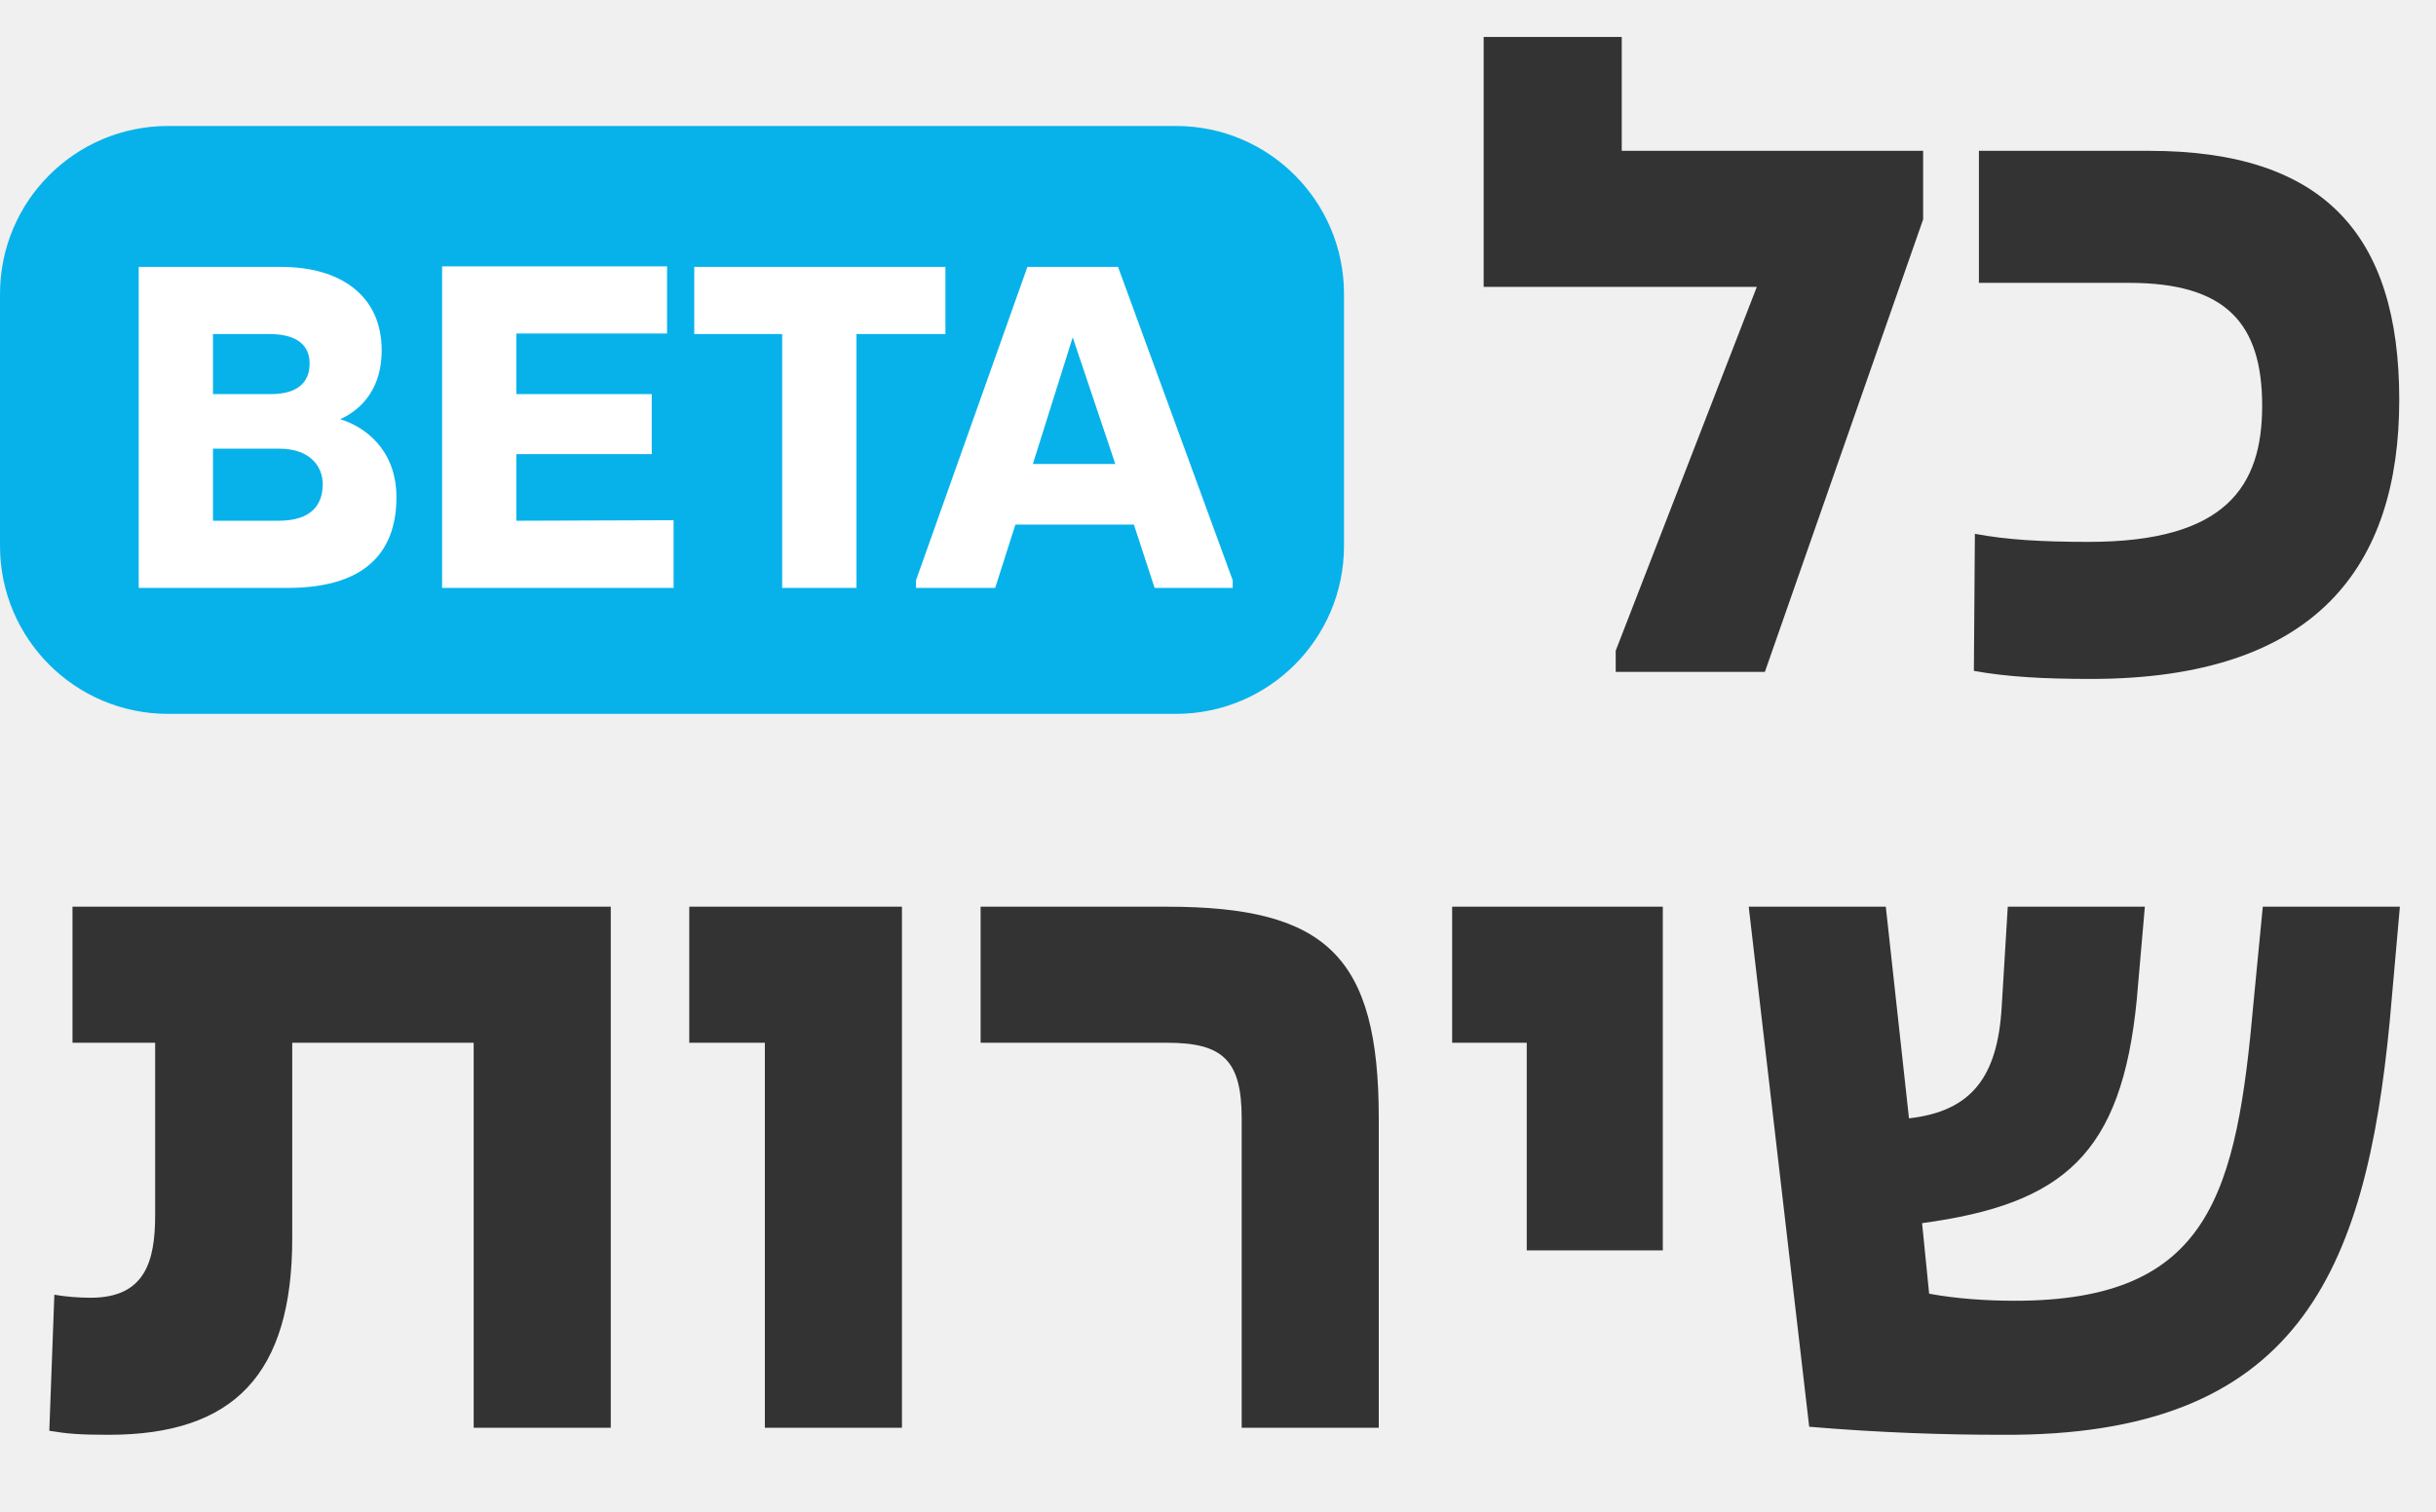
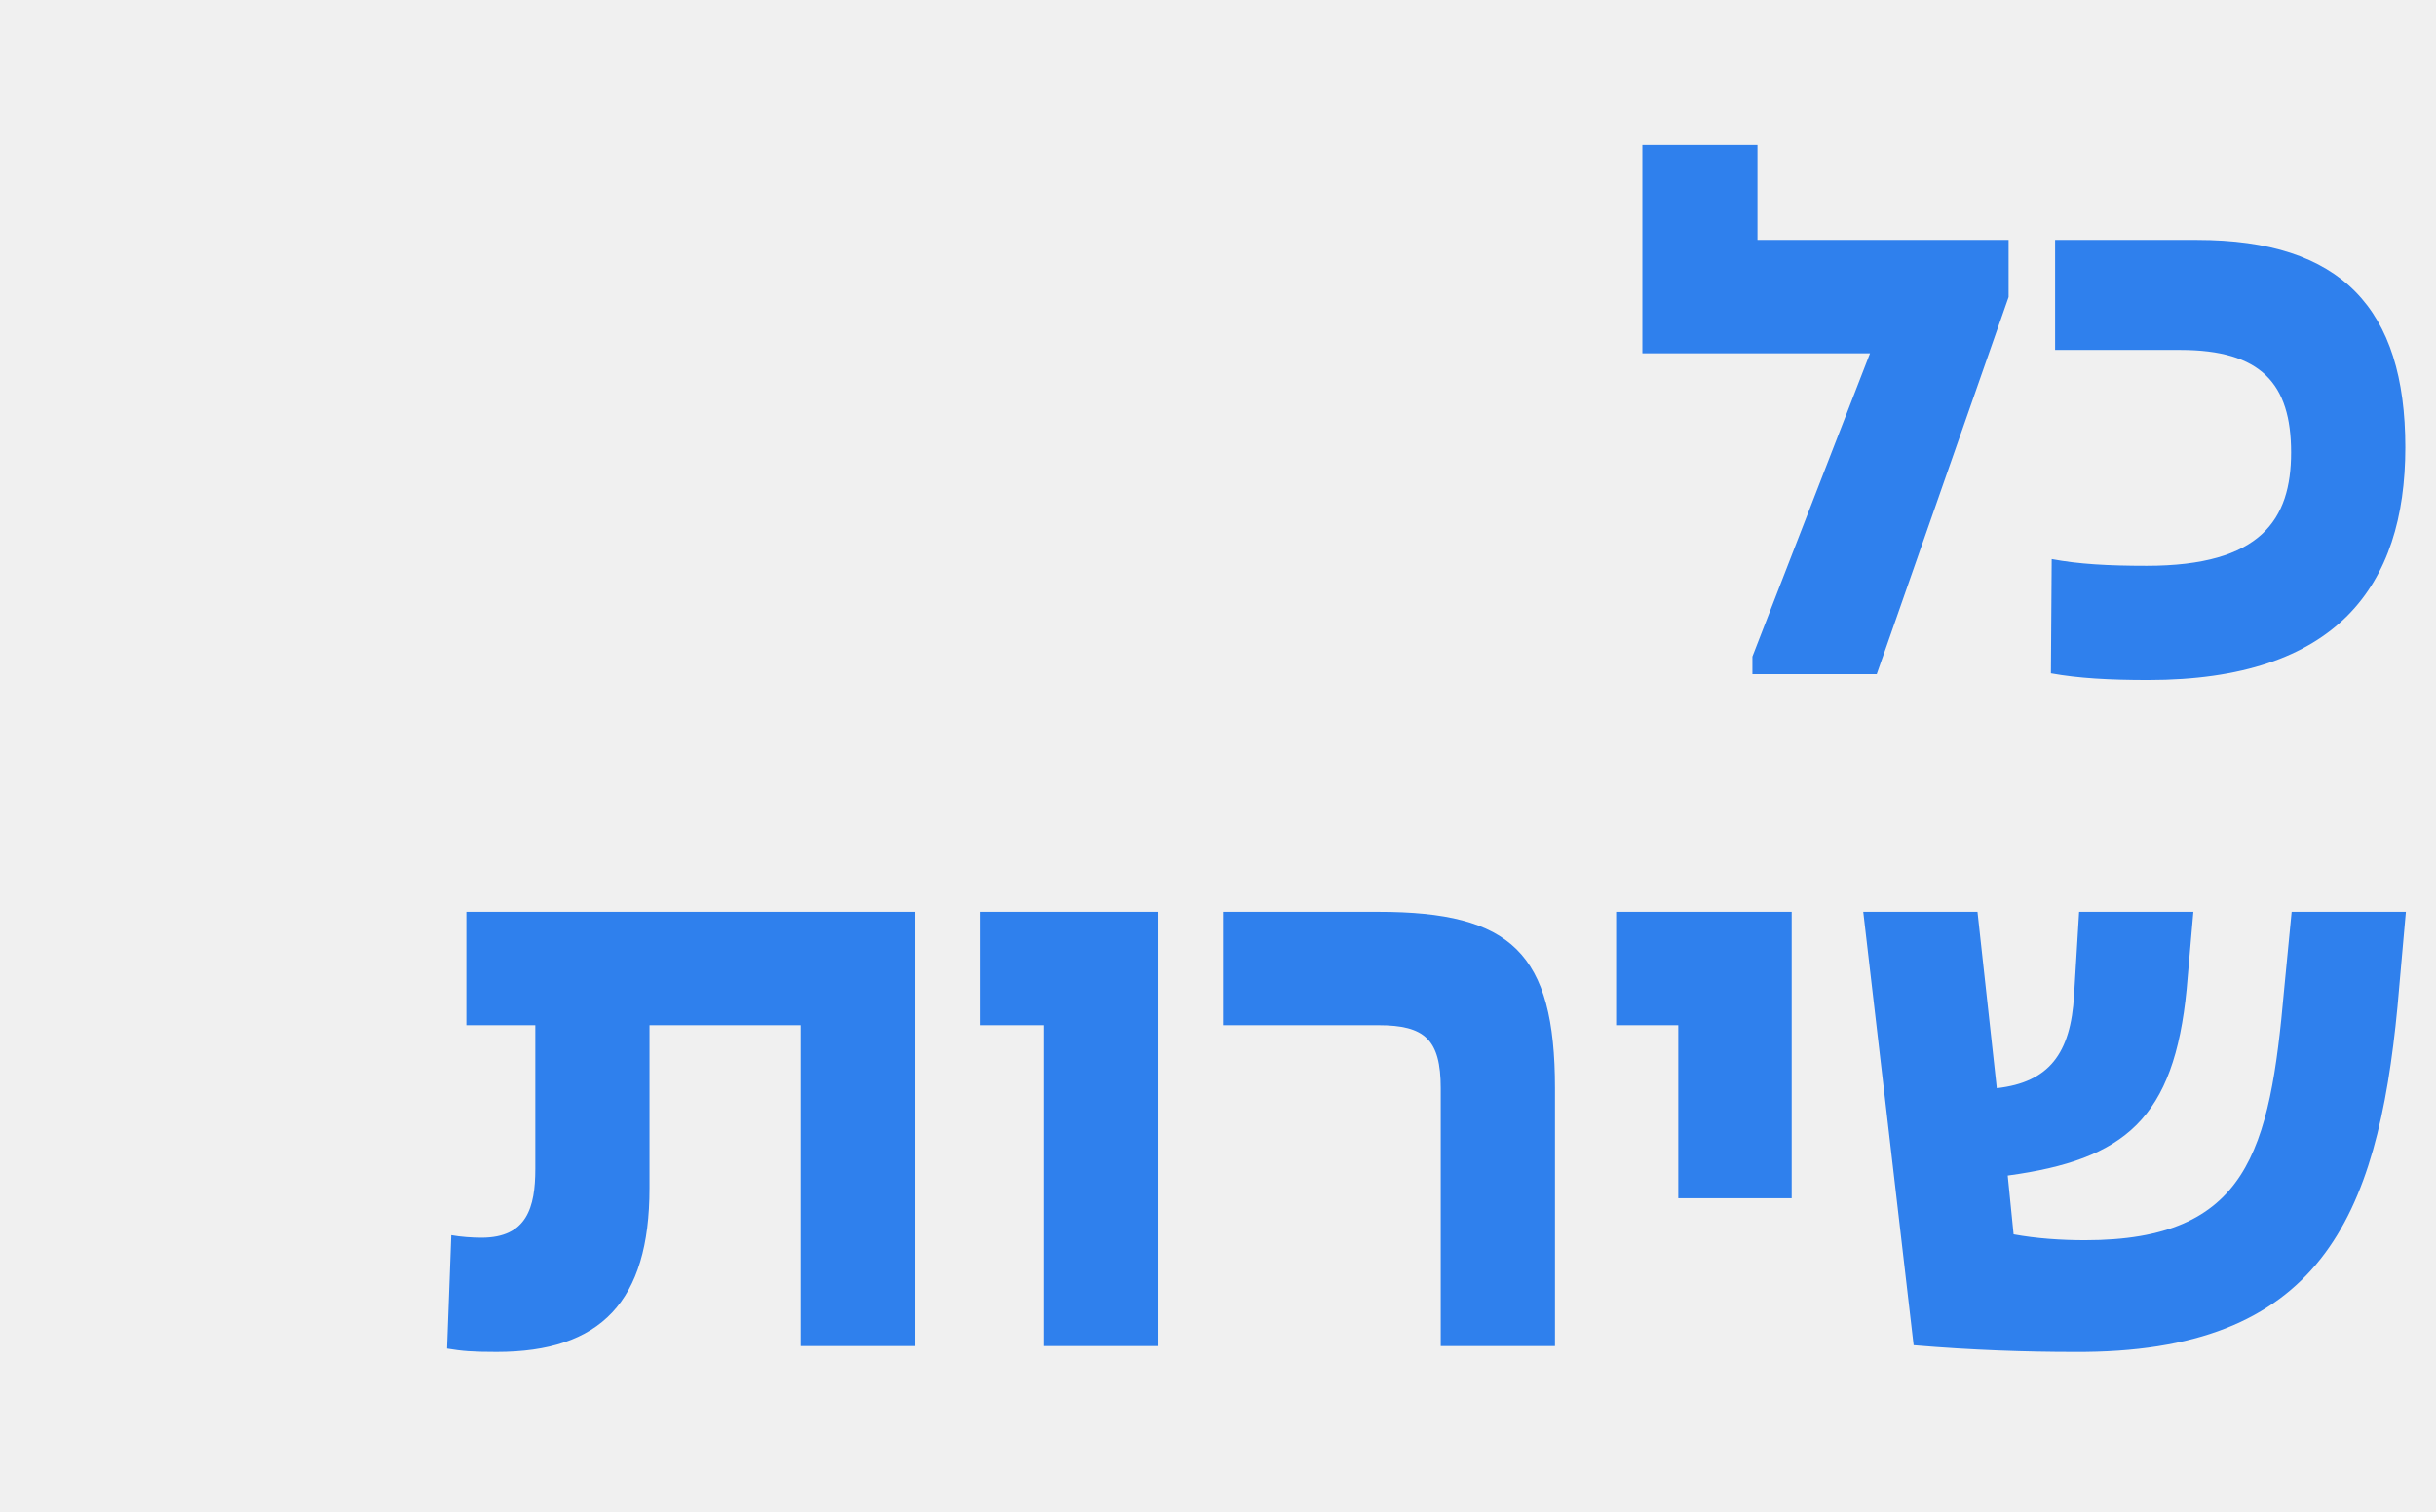
<svg xmlns="http://www.w3.org/2000/svg" width="58" height="36" viewBox="0 0 58 36" fill="none">
-   <path d="M38.469 16H42.021L45.789 5.224V3.592H38.613V0.88H35.325V6.832H41.829L38.469 15.496V16ZM49.781 16.168C55.157 16.168 57.125 13.48 57.125 9.52C57.125 5.56 55.301 3.592 51.173 3.592H47.117V6.736H50.693C52.997 6.736 53.861 7.696 53.861 9.664C53.861 11.584 52.997 12.904 49.733 12.904C48.629 12.904 47.789 12.856 47.021 12.712L46.997 15.976C47.789 16.12 48.677 16.168 49.781 16.168ZM2.59 34.168C5.566 34.168 6.958 32.728 6.958 29.488V24.832H11.278V34H14.542V21.592H1.726V24.832H3.694V28.936C3.694 30.04 3.454 30.904 2.158 30.904C1.894 30.904 1.558 30.88 1.294 30.832L1.174 34.072C1.606 34.144 1.894 34.168 2.59 34.168ZM18.211 34H21.475V21.592H16.411V24.832H18.211V34ZM29.564 26.632V34H32.828V26.632C32.828 22.768 31.58 21.592 27.788 21.592H23.348V24.832H27.788C29.108 24.832 29.564 25.24 29.564 26.632ZM36.351 29.776H39.591V21.592H34.575V24.832H36.351V29.776ZM47.66 34.168C54.692 34.216 56.324 30.328 56.9 24.304L57.14 21.592H53.876L53.66 23.824C53.252 28.432 52.628 30.976 47.972 30.976C47.3 30.976 46.58 30.928 45.932 30.808L45.764 29.128C49.124 28.672 50.516 27.496 50.876 23.8L51.068 21.592H47.804L47.66 23.968C47.564 25.648 46.94 26.464 45.452 26.632L44.9 21.592H41.636L43.076 33.976C44.78 34.12 46.316 34.168 47.66 34.168Z" fill="#333333" />
-   <rect y="3" width="32" height="14" rx="4" fill="#07B2EA" />
-   <path d="M3.303 14H6.852C8.867 14 9.439 12.986 9.439 11.842C9.439 10.685 8.659 10.152 8.1 9.983C8.62 9.749 9.088 9.242 9.088 8.345C9.088 7.032 8.1 6.356 6.696 6.356H3.303V14ZM5.071 12.401V10.685H6.657C7.359 10.685 7.684 11.088 7.684 11.53C7.684 12.011 7.424 12.401 6.631 12.401H5.071ZM5.071 9.385V7.955H6.41C7.112 7.955 7.372 8.254 7.372 8.657C7.372 9.06 7.138 9.385 6.449 9.385H5.071ZM10.526 14H16.038V12.388L12.294 12.401V10.815H15.518V9.385H12.294V7.942H15.882V6.343H10.526V14ZM18.623 14H20.391V7.955H22.51V6.356H16.53V7.955H18.623V14ZM21.81 14H23.695L24.176 12.492H26.997L27.491 14H29.35V13.818L26.62 6.356H24.462L21.81 13.818V14ZM24.592 11.049L25.541 8.033L26.555 11.049H24.592Z" fill="white" />
+   <path d="M41.724 16.054H44.684L47.824 7.074V5.714H41.844V3.454H39.104V8.414H44.524L41.724 15.634V16.054ZM51.151 16.194C55.63 16.194 57.27 13.954 57.27 10.654C57.27 7.354 55.751 5.714 52.31 5.714H48.931V8.334H51.91C53.831 8.334 54.55 9.134 54.55 10.774C54.55 12.374 53.831 13.474 51.111 13.474C50.191 13.474 49.49 13.434 48.85 13.314L48.831 16.034C49.49 16.154 50.23 16.194 51.151 16.194ZM11.825 32.194C14.305 32.194 15.464 30.994 15.464 28.294V24.414H19.064V32.054H21.785V21.714H11.104V24.414H12.745V27.834C12.745 28.754 12.544 29.474 11.464 29.474C11.245 29.474 10.964 29.454 10.745 29.414L10.645 32.114C11.005 32.174 11.245 32.194 11.825 32.194ZM24.842 32.054H27.562V21.714H23.342V24.414H24.842V32.054ZM34.303 25.914V32.054H37.023V25.914C37.023 22.694 35.983 21.714 32.823 21.714H29.123V24.414H32.823C33.923 24.414 34.303 24.754 34.303 25.914ZM39.959 28.534H42.659V21.714H38.479V24.414H39.959V28.534ZM49.383 32.194C55.243 32.234 56.603 28.994 57.083 23.974L57.283 21.714H54.563L54.383 23.574C54.043 27.414 53.523 29.534 49.643 29.534C49.083 29.534 48.483 29.494 47.943 29.394L47.803 27.994C50.603 27.614 51.763 26.634 52.063 23.554L52.223 21.714H49.503L49.383 23.694C49.303 25.094 48.783 25.774 47.543 25.914L47.083 21.714H44.363L45.563 32.034C46.983 32.154 48.263 32.194 49.383 32.194Z" fill="#2F80ED" />
</svg>
